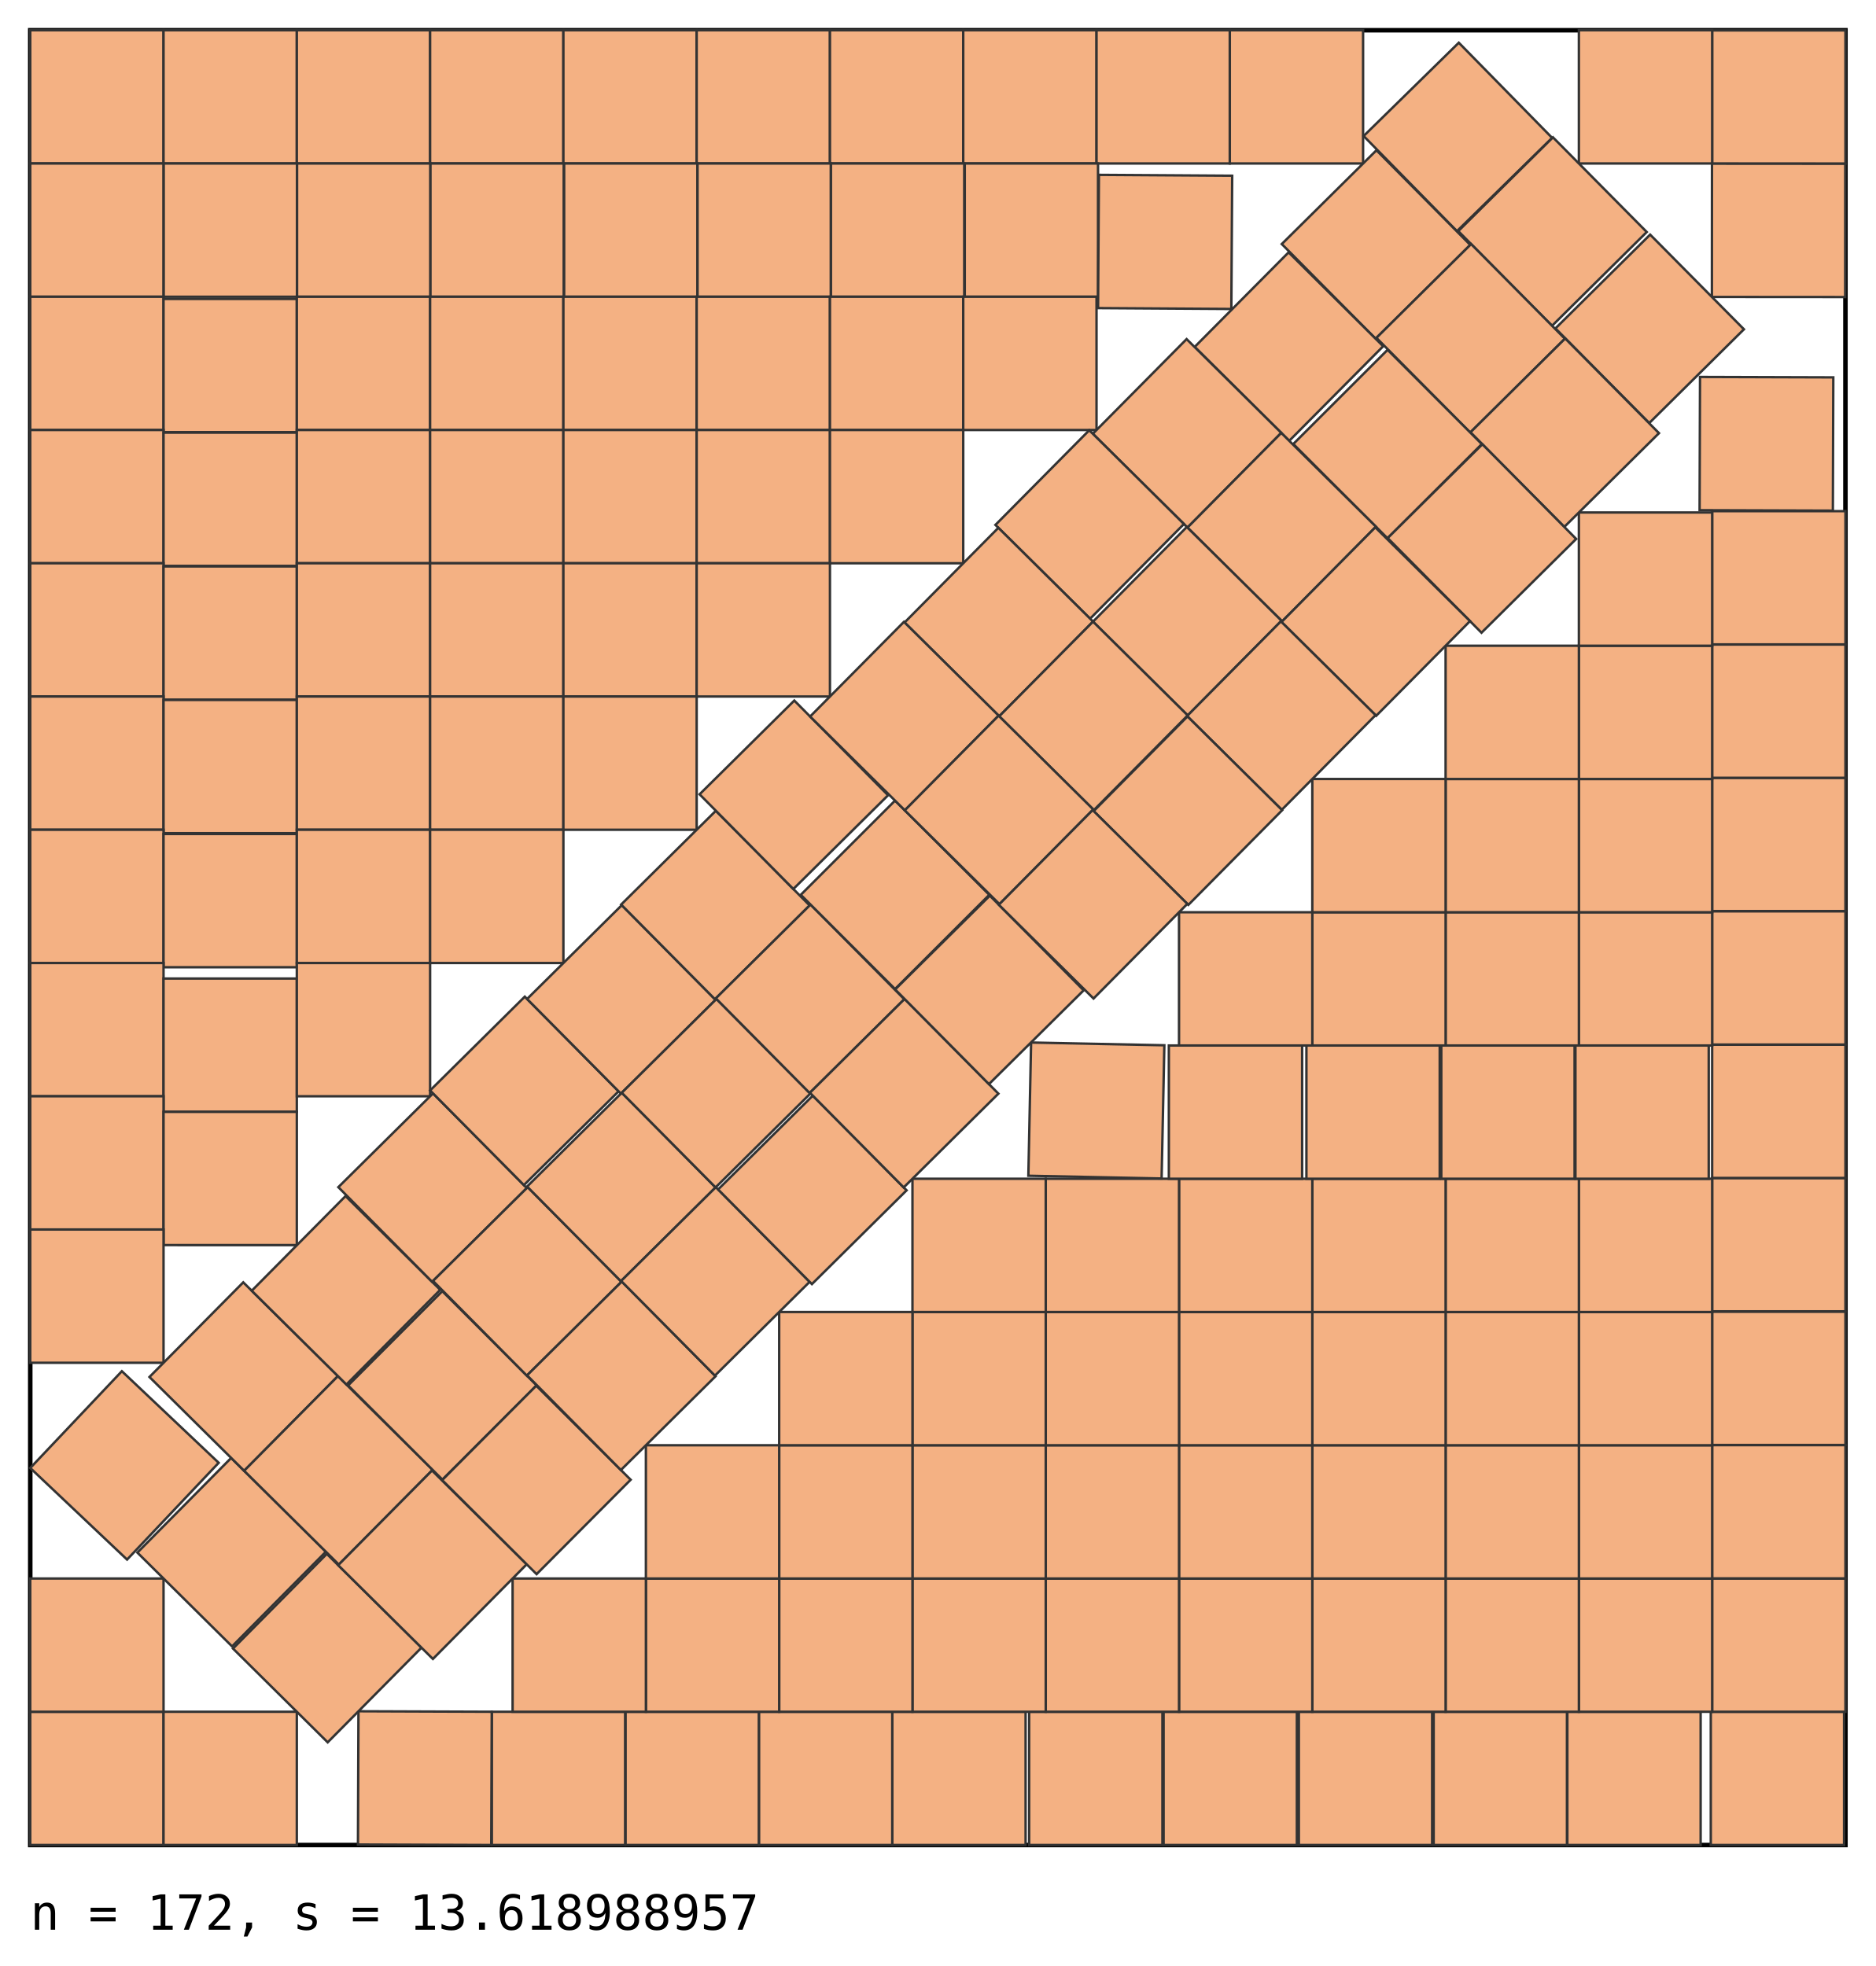
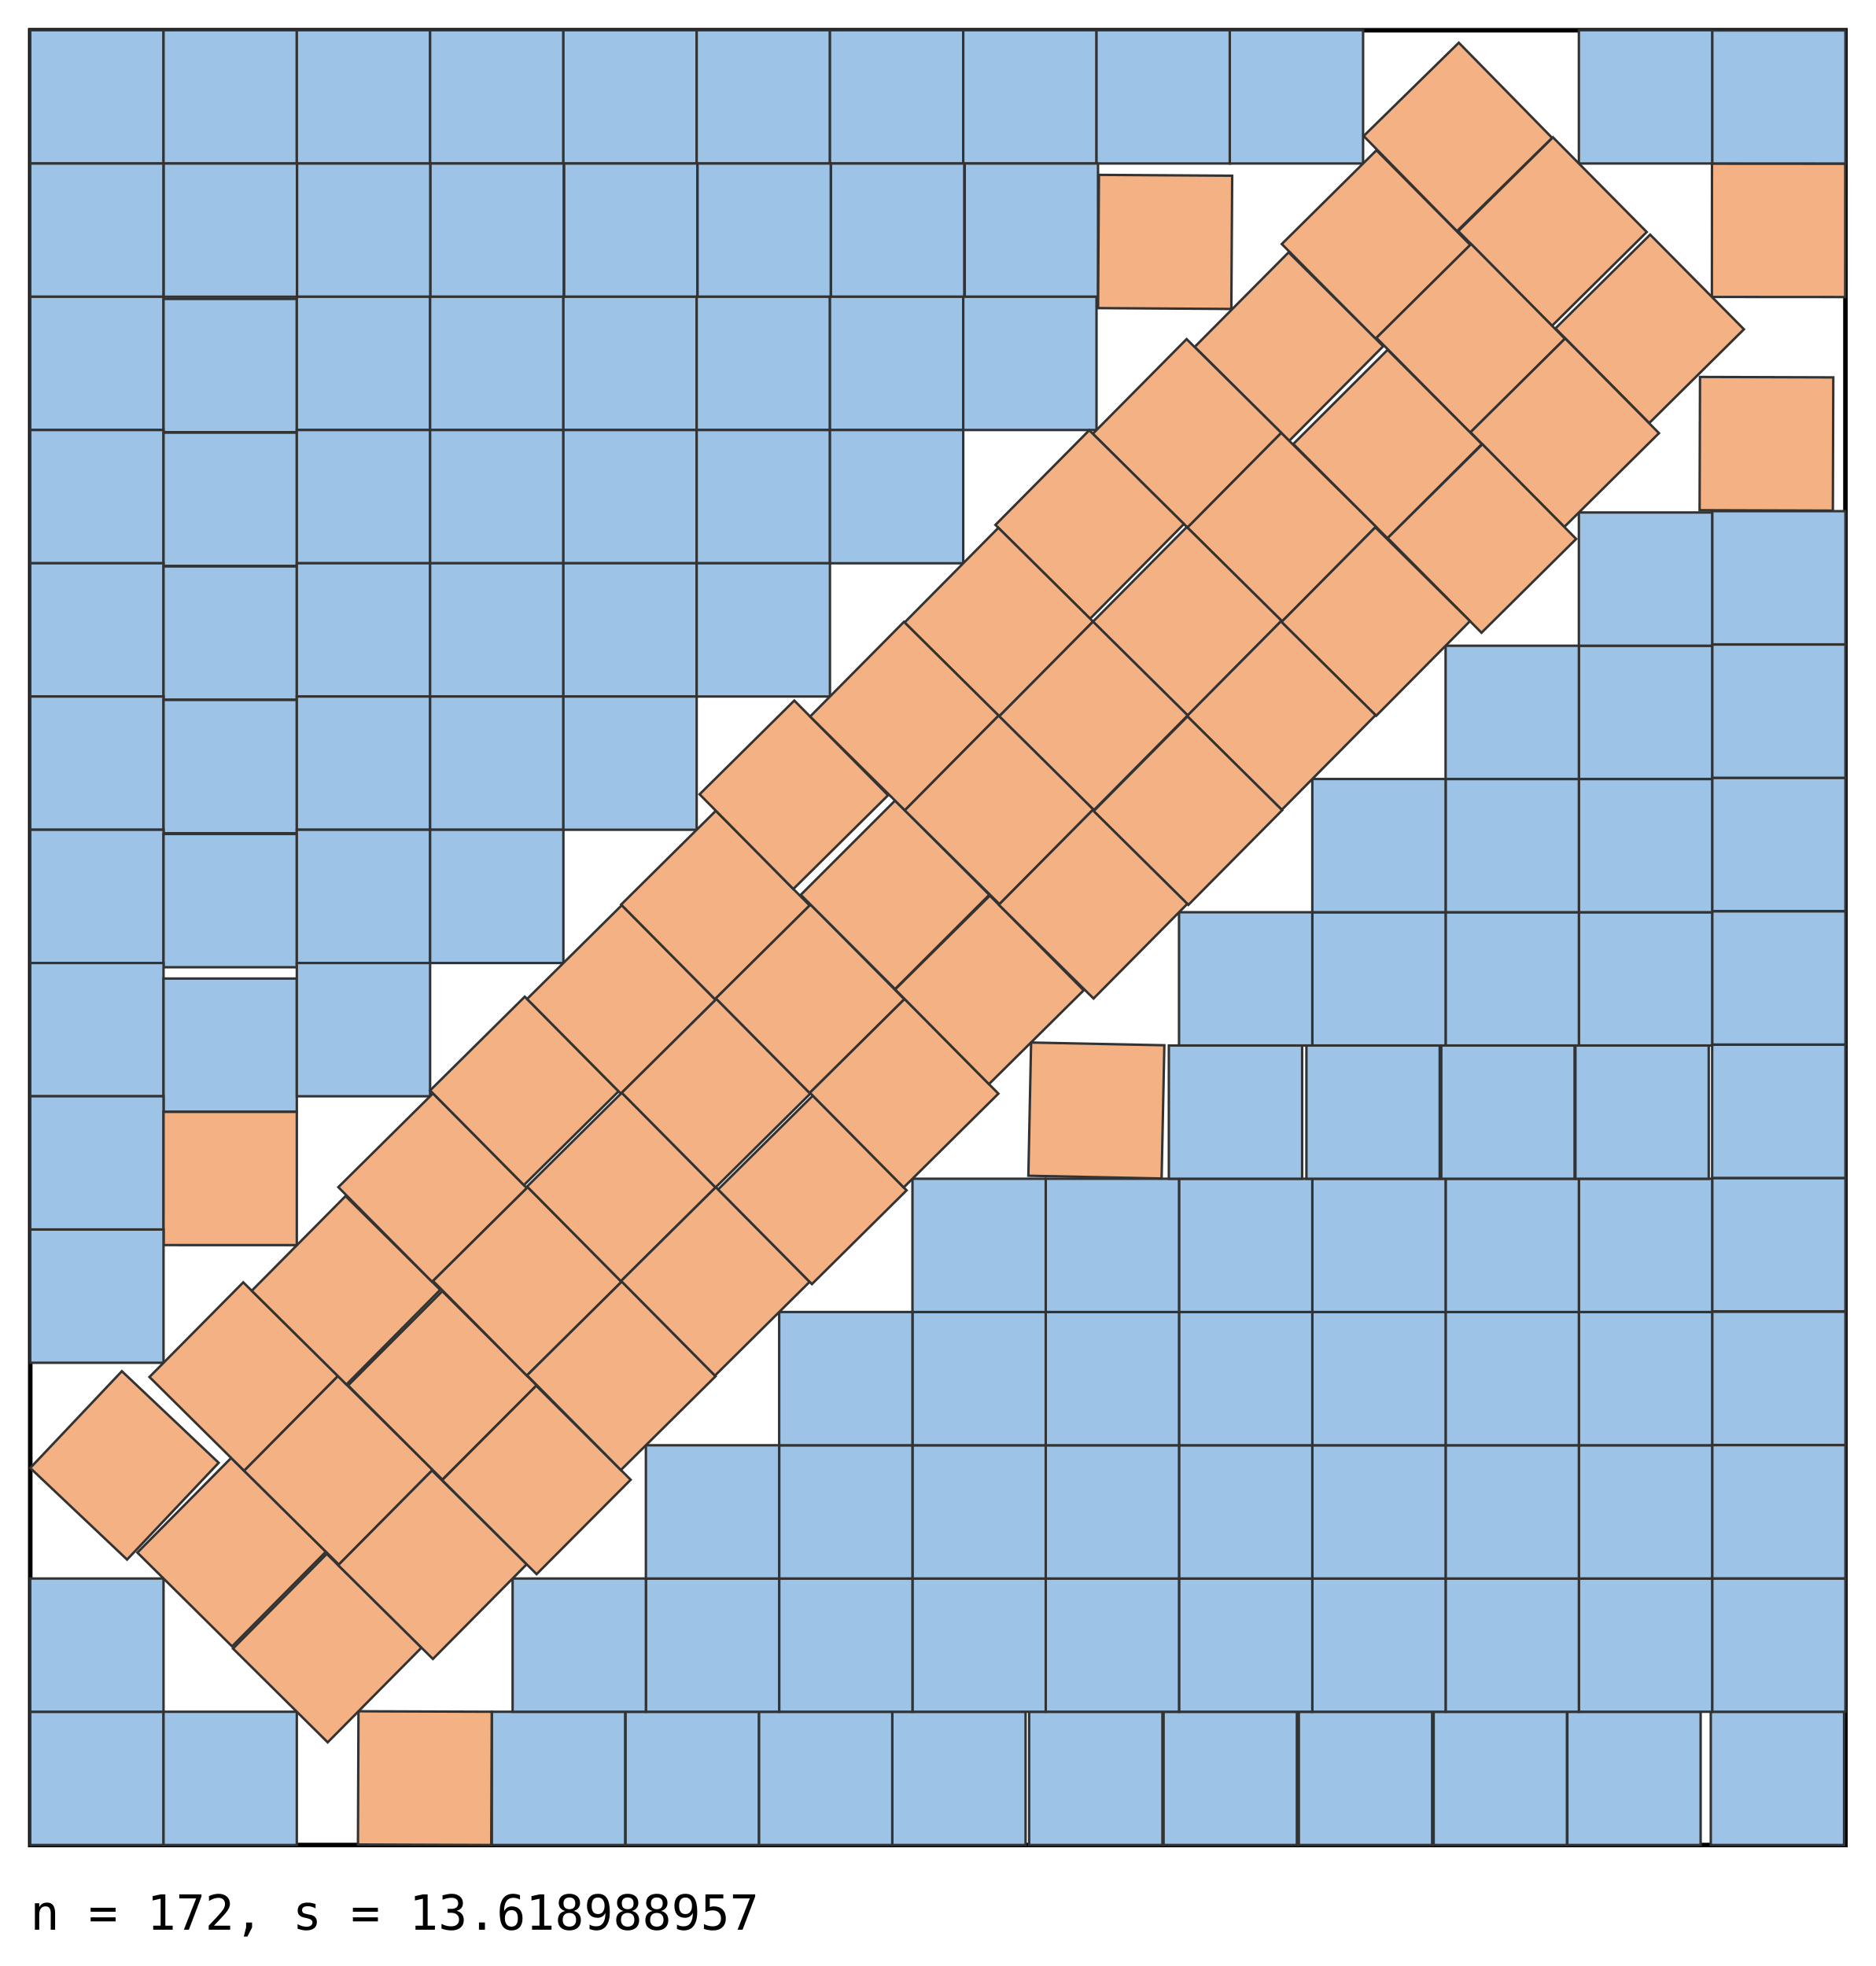
<svg xmlns="http://www.w3.org/2000/svg" width="620" height="650" viewBox="-10 -10 620 650">
  <rect x="0" y="0" width="600" height="600" fill="none" stroke="black" stroke-width="1.5" />
-   <polygon points="-0.000,44.056 44.056,44.056 44.056,0.000 0.000,0.000" fill="#f4b183" stroke="#333" stroke-width="0.8" />
-   <polygon points="44.056,44.056 88.112,44.056 88.112,0.000 44.056,0.000" fill="#f4b183" stroke="#333" stroke-width="0.8" />
-   <polygon points="88.112,44.056 132.168,44.056 132.168,0.000 88.112,0.000" fill="#f4b183" stroke="#333" stroke-width="0.8" />
-   <polygon points="132.168,44.056 176.225,44.056 176.225,0.000 132.168,0.000" fill="#f4b183" stroke="#333" stroke-width="0.8" />
-   <polygon points="176.225,44.056 220.281,44.056 220.281,0.000 176.225,0.000" fill="#f4b183" stroke="#333" stroke-width="0.8" />
-   <polygon points="220.281,44.056 264.337,44.056 264.337,0.000 220.281,0.000" fill="#f4b183" stroke="#333" stroke-width="0.8" />
-   <polygon points="264.337,44.056 308.393,44.056 308.393,0.000 264.337,0.000" fill="#f4b183" stroke="#333" stroke-width="0.8" />
-   <polygon points="308.393,44.056 352.449,44.056 352.449,0.000 308.393,0.000" fill="#f4b183" stroke="#333" stroke-width="0.8" />
-   <polygon points="352.449,44.056 396.505,44.056 396.505,0.000 352.449,0.000" fill="#f4b183" stroke="#333" stroke-width="0.8" />
-   <polygon points="396.505,44.056 440.561,44.056 440.561,0.000 396.505,0.000" fill="#f4b183" stroke="#333" stroke-width="0.8" />
-   <polygon points="0.000,88.112 44.056,88.112 44.056,44.056 0.000,44.056" fill="#f4b183" stroke="#333" stroke-width="0.8" />
-   <polygon points="44.112,88.112 88.168,88.112 88.168,44.056 44.112,44.056" fill="#f4b183" stroke="#333" stroke-width="0.8" />
-   <polygon points="88.194,88.112 132.250,88.112 132.250,44.056 88.194,44.056" fill="#f4b183" stroke="#333" stroke-width="0.8" />
-   <polygon points="132.288,88.112 176.344,88.112 176.344,44.056 132.288,44.056" fill="#f4b183" stroke="#333" stroke-width="0.8" />
-   <polygon points="176.476,88.112 220.533,88.112 220.533,44.056 176.476,44.056" fill="#f4b183" stroke="#333" stroke-width="0.8" />
-   <polygon points="220.570,88.112 264.626,88.112 264.626,44.056 220.570,44.056" fill="#f4b183" stroke="#333" stroke-width="0.8" />
-   <polygon points="264.670,88.112 308.726,88.112 308.726,44.056 264.670,44.056" fill="#f4b183" stroke="#333" stroke-width="0.8" />
-   <polygon points="308.892,88.112 352.948,88.112 352.948,44.056 308.892,44.056" fill="#f4b183" stroke="#333" stroke-width="0.8" />
+   <polygon points="0.000,44.056 44.056,44.056 44.056,0.000 0.000,0.000" fill="#9dc3e6" stroke="#333" stroke-width="0.8" />
+   <polygon points="44.056,44.056 88.112,44.056 88.112,0.000 44.056,0.000" fill="#9dc3e6" stroke="#333" stroke-width="0.8" />
+   <polygon points="88.112,44.056 132.168,44.056 132.168,0.000 88.112,0.000" fill="#9dc3e6" stroke="#333" stroke-width="0.8" />
+   <polygon points="132.168,44.056 176.225,44.056 176.225,0.000 132.168,0.000" fill="#9dc3e6" stroke="#333" stroke-width="0.8" />
+   <polygon points="176.225,44.056 220.281,44.056 220.281,0.000 176.225,0.000" fill="#9dc3e6" stroke="#333" stroke-width="0.8" />
+   <polygon points="220.281,44.056 264.337,44.056 264.337,0.000 220.281,0.000" fill="#9dc3e6" stroke="#333" stroke-width="0.8" />
+   <polygon points="264.337,44.056 308.393,44.056 308.393,0.000 264.337,0.000" fill="#9dc3e6" stroke="#333" stroke-width="0.8" />
+   <polygon points="308.393,44.056 352.449,44.056 352.449,0.000 308.393,0.000" fill="#9dc3e6" stroke="#333" stroke-width="0.8" />
+   <polygon points="352.449,44.056 396.505,44.056 396.505,0.000 352.449,0.000" fill="#9dc3e6" stroke="#333" stroke-width="0.8" />
+   <polygon points="396.505,44.056 440.561,44.056 440.561,0.000 396.505,0.000" fill="#9dc3e6" stroke="#333" stroke-width="0.8" />
+   <polygon points="0.000,88.112 44.056,88.112 44.056,44.056 0.000,44.056" fill="#9dc3e6" stroke="#333" stroke-width="0.8" />
+   <polygon points="44.112,88.112 88.168,88.112 88.168,44.056 44.112,44.056" fill="#9dc3e6" stroke="#333" stroke-width="0.8" />
+   <polygon points="88.194,88.112 132.250,88.112 132.250,44.056 88.194,44.056" fill="#9dc3e6" stroke="#333" stroke-width="0.8" />
+   <polygon points="132.288,88.112 176.344,88.112 176.344,44.056 132.288,44.056" fill="#9dc3e6" stroke="#333" stroke-width="0.8" />
+   <polygon points="176.476,88.112 220.533,88.112 220.533,44.056 176.476,44.056" fill="#9dc3e6" stroke="#333" stroke-width="0.8" />
+   <polygon points="220.570,88.112 264.626,88.112 264.626,44.056 220.570,44.056" fill="#9dc3e6" stroke="#333" stroke-width="0.8" />
+   <polygon points="264.670,88.112 308.726,88.112 308.726,44.056 264.670,44.056" fill="#9dc3e6" stroke="#333" stroke-width="0.8" />
+   <polygon points="308.892,88.112 352.948,88.112 352.948,44.056 308.892,44.056" fill="#9dc3e6" stroke="#333" stroke-width="0.8" />
  <polygon points="352.956,91.867 397.011,92.150 397.294,48.095 353.239,47.812" fill="#f4b183" stroke="#333" stroke-width="0.8" />
-   <polygon points="-0.000,132.168 44.056,132.168 44.056,88.112 0.000,88.112" fill="#f4b183" stroke="#333" stroke-width="0.8" />
-   <polygon points="44.056,132.886 88.112,132.886 88.112,88.829 44.056,88.829" fill="#f4b183" stroke="#333" stroke-width="0.8" />
-   <polygon points="88.112,132.168 132.168,132.168 132.168,88.112 88.112,88.112" fill="#f4b183" stroke="#333" stroke-width="0.8" />
-   <polygon points="132.168,132.168 176.225,132.168 176.225,88.112 132.168,88.112" fill="#f4b183" stroke="#333" stroke-width="0.8" />
-   <polygon points="176.225,132.168 220.281,132.168 220.281,88.112 176.225,88.112" fill="#f4b183" stroke="#333" stroke-width="0.8" />
-   <polygon points="220.281,132.168 264.337,132.168 264.337,88.112 220.281,88.112" fill="#f4b183" stroke="#333" stroke-width="0.8" />
-   <polygon points="264.337,132.168 308.393,132.168 308.393,88.112 264.337,88.112" fill="#f4b183" stroke="#333" stroke-width="0.8" />
-   <polygon points="308.393,132.168 352.449,132.168 352.449,88.112 308.393,88.112" fill="#f4b183" stroke="#333" stroke-width="0.8" />
-   <polygon points="0.000,176.225 44.056,176.225 44.056,132.168 -0.000,132.168" fill="#f4b183" stroke="#333" stroke-width="0.8" />
-   <polygon points="44.056,177.096 88.112,177.096 88.112,133.040 44.056,133.040" fill="#f4b183" stroke="#333" stroke-width="0.8" />
-   <polygon points="88.112,176.225 132.168,176.225 132.168,132.168 88.112,132.168" fill="#f4b183" stroke="#333" stroke-width="0.8" />
-   <polygon points="132.168,176.225 176.225,176.225 176.225,132.168 132.168,132.168" fill="#f4b183" stroke="#333" stroke-width="0.8" />
-   <polygon points="176.225,176.225 220.281,176.225 220.281,132.168 176.225,132.168" fill="#f4b183" stroke="#333" stroke-width="0.8" />
-   <polygon points="220.281,176.225 264.337,176.225 264.337,132.168 220.281,132.168" fill="#f4b183" stroke="#333" stroke-width="0.8" />
-   <polygon points="264.337,176.225 308.393,176.225 308.393,132.168 264.337,132.168" fill="#f4b183" stroke="#333" stroke-width="0.8" />
-   <polygon points="-0.000,220.281 44.056,220.281 44.056,176.225 0.000,176.225" fill="#f4b183" stroke="#333" stroke-width="0.8" />
-   <polygon points="44.056,221.330 88.112,221.330 88.112,177.274 44.056,177.274" fill="#f4b183" stroke="#333" stroke-width="0.8" />
-   <polygon points="88.112,220.281 132.168,220.281 132.168,176.225 88.112,176.225" fill="#f4b183" stroke="#333" stroke-width="0.8" />
-   <polygon points="132.168,220.281 176.225,220.281 176.225,176.225 132.168,176.225" fill="#f4b183" stroke="#333" stroke-width="0.8" />
-   <polygon points="176.225,220.281 220.281,220.281 220.281,176.225 176.225,176.225" fill="#f4b183" stroke="#333" stroke-width="0.8" />
-   <polygon points="220.281,220.281 264.337,220.281 264.337,176.225 220.281,176.225" fill="#f4b183" stroke="#333" stroke-width="0.8" />
-   <polygon points="0.000,264.337 44.056,264.337 44.056,220.281 -0.000,220.281" fill="#f4b183" stroke="#333" stroke-width="0.8" />
-   <polygon points="44.056,265.472 88.112,265.472 88.112,221.416 44.056,221.416" fill="#f4b183" stroke="#333" stroke-width="0.8" />
-   <polygon points="88.112,264.337 132.168,264.337 132.168,220.281 88.112,220.281" fill="#f4b183" stroke="#333" stroke-width="0.8" />
-   <polygon points="132.168,264.337 176.225,264.337 176.225,220.281 132.168,220.281" fill="#f4b183" stroke="#333" stroke-width="0.8" />
-   <polygon points="176.225,264.337 220.281,264.337 220.281,220.281 176.225,220.281" fill="#f4b183" stroke="#333" stroke-width="0.8" />
-   <polygon points="0.000,308.393 44.056,308.393 44.056,264.337 -0.000,264.337" fill="#f4b183" stroke="#333" stroke-width="0.8" />
-   <polygon points="44.056,309.792 88.112,309.792 88.112,265.736 44.056,265.736" fill="#f4b183" stroke="#333" stroke-width="0.8" />
-   <polygon points="88.112,308.393 132.168,308.393 132.168,264.337 88.112,264.337" fill="#f4b183" stroke="#333" stroke-width="0.8" />
-   <polygon points="132.168,308.393 176.225,308.393 176.225,264.337 132.168,264.337" fill="#f4b183" stroke="#333" stroke-width="0.8" />
-   <polygon points="-0.000,352.449 44.056,352.449 44.056,308.393 0.000,308.393" fill="#f4b183" stroke="#333" stroke-width="0.8" />
-   <polygon points="44.056,357.580 88.112,357.580 88.112,313.524 44.056,313.524" fill="#f4b183" stroke="#333" stroke-width="0.8" />
-   <polygon points="88.112,352.449 132.168,352.449 132.168,308.393 88.112,308.393" fill="#f4b183" stroke="#333" stroke-width="0.8" />
-   <polygon points="0.000,396.505 44.056,396.505 44.056,352.449 -0.000,352.449" fill="#f4b183" stroke="#333" stroke-width="0.8" />
+   <polygon points="0.000,132.168 44.056,132.168 44.056,88.112 0.000,88.112" fill="#9dc3e6" stroke="#333" stroke-width="0.8" />
+   <polygon points="44.056,132.886 88.112,132.886 88.112,88.829 44.056,88.829" fill="#9dc3e6" stroke="#333" stroke-width="0.8" />
+   <polygon points="88.112,132.168 132.168,132.168 132.168,88.112 88.112,88.112" fill="#9dc3e6" stroke="#333" stroke-width="0.8" />
+   <polygon points="132.168,132.168 176.225,132.168 176.225,88.112 132.168,88.112" fill="#9dc3e6" stroke="#333" stroke-width="0.8" />
+   <polygon points="176.225,132.168 220.281,132.168 220.281,88.112 176.225,88.112" fill="#9dc3e6" stroke="#333" stroke-width="0.8" />
+   <polygon points="220.281,132.168 264.337,132.168 264.337,88.112 220.281,88.112" fill="#9dc3e6" stroke="#333" stroke-width="0.8" />
+   <polygon points="264.337,132.168 308.393,132.168 308.393,88.112 264.337,88.112" fill="#9dc3e6" stroke="#333" stroke-width="0.8" />
+   <polygon points="308.393,132.168 352.449,132.168 352.449,88.112 308.393,88.112" fill="#9dc3e6" stroke="#333" stroke-width="0.8" />
+   <polygon points="0.000,176.225 44.056,176.225 44.056,132.168 0.000,132.168" fill="#9dc3e6" stroke="#333" stroke-width="0.8" />
+   <polygon points="44.056,177.096 88.112,177.096 88.112,133.040 44.056,133.040" fill="#9dc3e6" stroke="#333" stroke-width="0.8" />
+   <polygon points="88.112,176.225 132.168,176.225 132.168,132.168 88.112,132.168" fill="#9dc3e6" stroke="#333" stroke-width="0.8" />
+   <polygon points="132.168,176.225 176.225,176.225 176.225,132.168 132.168,132.168" fill="#9dc3e6" stroke="#333" stroke-width="0.8" />
+   <polygon points="176.225,176.225 220.281,176.225 220.281,132.168 176.225,132.168" fill="#9dc3e6" stroke="#333" stroke-width="0.8" />
+   <polygon points="220.281,176.225 264.337,176.225 264.337,132.168 220.281,132.168" fill="#9dc3e6" stroke="#333" stroke-width="0.8" />
+   <polygon points="264.337,176.225 308.393,176.225 308.393,132.168 264.337,132.168" fill="#9dc3e6" stroke="#333" stroke-width="0.8" />
+   <polygon points="0.000,220.281 44.056,220.281 44.056,176.225 0.000,176.225" fill="#9dc3e6" stroke="#333" stroke-width="0.8" />
+   <polygon points="44.056,221.330 88.112,221.330 88.112,177.274 44.056,177.274" fill="#9dc3e6" stroke="#333" stroke-width="0.8" />
+   <polygon points="88.112,220.281 132.168,220.281 132.168,176.225 88.112,176.225" fill="#9dc3e6" stroke="#333" stroke-width="0.8" />
+   <polygon points="132.168,220.281 176.225,220.281 176.225,176.225 132.168,176.225" fill="#9dc3e6" stroke="#333" stroke-width="0.8" />
+   <polygon points="176.225,220.281 220.281,220.281 220.281,176.225 176.225,176.225" fill="#9dc3e6" stroke="#333" stroke-width="0.8" />
+   <polygon points="220.281,220.281 264.337,220.281 264.337,176.225 220.281,176.225" fill="#9dc3e6" stroke="#333" stroke-width="0.8" />
+   <polygon points="0.000,264.337 44.056,264.337 44.056,220.281 0.000,220.281" fill="#9dc3e6" stroke="#333" stroke-width="0.8" />
+   <polygon points="44.056,265.472 88.112,265.472 88.112,221.416 44.056,221.416" fill="#9dc3e6" stroke="#333" stroke-width="0.8" />
+   <polygon points="88.112,264.337 132.168,264.337 132.168,220.281 88.112,220.281" fill="#9dc3e6" stroke="#333" stroke-width="0.8" />
+   <polygon points="132.168,264.337 176.225,264.337 176.225,220.281 132.168,220.281" fill="#9dc3e6" stroke="#333" stroke-width="0.8" />
+   <polygon points="176.225,264.337 220.281,264.337 220.281,220.281 176.225,220.281" fill="#9dc3e6" stroke="#333" stroke-width="0.8" />
+   <polygon points="0.000,308.393 44.056,308.393 44.056,264.337 0.000,264.337" fill="#9dc3e6" stroke="#333" stroke-width="0.8" />
+   <polygon points="44.056,309.792 88.112,309.792 88.112,265.736 44.056,265.736" fill="#9dc3e6" stroke="#333" stroke-width="0.8" />
+   <polygon points="88.112,308.393 132.168,308.393 132.168,264.337 88.112,264.337" fill="#9dc3e6" stroke="#333" stroke-width="0.8" />
+   <polygon points="132.168,308.393 176.225,308.393 176.225,264.337 132.168,264.337" fill="#9dc3e6" stroke="#333" stroke-width="0.8" />
+   <polygon points="0.000,352.449 44.056,352.449 44.056,308.393 0.000,308.393" fill="#9dc3e6" stroke="#333" stroke-width="0.8" />
+   <polygon points="44.056,357.580 88.112,357.580 88.112,313.524 44.056,313.524" fill="#9dc3e6" stroke="#333" stroke-width="0.8" />
+   <polygon points="88.112,352.449 132.168,352.449 132.168,308.393 88.112,308.393" fill="#9dc3e6" stroke="#333" stroke-width="0.8" />
+   <polygon points="0.000,396.505 44.056,396.505 44.056,352.449 0.000,352.449" fill="#9dc3e6" stroke="#333" stroke-width="0.8" />
  <polygon points="44.056,401.656 88.112,401.659 88.116,357.603 44.060,357.599" fill="#f4b183" stroke="#333" stroke-width="0.8" />
-   <polygon points="0.000,440.561 44.056,440.561 44.056,396.505 -0.000,396.505" fill="#f4b183" stroke="#333" stroke-width="0.8" />
-   <polygon points="555.944,44.111 600.000,44.111 600.000,0.055 555.944,0.055" fill="#f4b183" stroke="#333" stroke-width="0.8" />
-   <polygon points="511.888,44.056 555.944,44.056 555.944,0.000 511.888,0.000" fill="#f4b183" stroke="#333" stroke-width="0.8" />
+   <polygon points="0.000,440.561 44.056,440.561 44.056,396.505 0.000,396.505" fill="#9dc3e6" stroke="#333" stroke-width="0.8" />
+   <polygon points="555.944,44.111 600.000,44.111 600.000,0.055 555.944,0.055" fill="#9dc3e6" stroke="#333" stroke-width="0.8" />
+   <polygon points="511.888,44.056 555.944,44.056 555.944,0.000 511.888,0.000" fill="#9dc3e6" stroke="#333" stroke-width="0.8" />
  <polygon points="555.857,88.175 599.913,88.206 599.943,44.149 555.887,44.119" fill="#f4b183" stroke="#333" stroke-width="0.8" />
-   <polygon points="-0.000,600.000 44.056,600.000 44.056,555.944 0.000,555.944" fill="#f4b183" stroke="#333" stroke-width="0.8" />
-   <polygon points="44.056,600.000 88.112,600.000 88.112,555.944 44.056,555.944" fill="#f4b183" stroke="#333" stroke-width="0.8" />
-   <polygon points="-0.000,555.944 44.056,555.944 44.056,511.888 0.000,511.888" fill="#f4b183" stroke="#333" stroke-width="0.8" />
-   <polygon points="555.489,600.000 599.546,600.000 599.546,555.944 555.489,555.944" fill="#f4b183" stroke="#333" stroke-width="0.8" />
-   <polygon points="508.078,600.000 552.135,600.000 552.135,555.944 508.078,555.944" fill="#f4b183" stroke="#333" stroke-width="0.8" />
-   <polygon points="463.890,600.000 507.946,600.000 507.946,555.944 463.890,555.944" fill="#f4b183" stroke="#333" stroke-width="0.8" />
-   <polygon points="419.328,600.000 463.384,600.000 463.384,555.944 419.328,555.944" fill="#f4b183" stroke="#333" stroke-width="0.8" />
-   <polygon points="374.615,600.000 418.671,600.000 418.671,555.944 374.615,555.944" fill="#f4b183" stroke="#333" stroke-width="0.8" />
-   <polygon points="330.175,600.000 374.231,600.000 374.231,555.944 330.175,555.944" fill="#f4b183" stroke="#333" stroke-width="0.8" />
-   <polygon points="284.947,600.000 329.004,600.000 329.004,555.944 284.947,555.944" fill="#f4b183" stroke="#333" stroke-width="0.8" />
-   <polygon points="240.875,600.000 284.931,600.000 284.931,555.944 240.875,555.944" fill="#f4b183" stroke="#333" stroke-width="0.8" />
-   <polygon points="196.769,600.000 240.825,600.000 240.825,555.944 196.769,555.944" fill="#f4b183" stroke="#333" stroke-width="0.8" />
-   <polygon points="152.576,600.000 196.632,600.000 196.632,555.944 152.576,555.944" fill="#f4b183" stroke="#333" stroke-width="0.8" />
+   <polygon points="0.000,600.000 44.056,600.000 44.056,555.944 0.000,555.944" fill="#9dc3e6" stroke="#333" stroke-width="0.8" />
+   <polygon points="44.056,600.000 88.112,600.000 88.112,555.944 44.056,555.944" fill="#9dc3e6" stroke="#333" stroke-width="0.8" />
+   <polygon points="0.000,555.944 44.056,555.944 44.056,511.888 0.000,511.888" fill="#9dc3e6" stroke="#333" stroke-width="0.8" />
+   <polygon points="555.489,600.000 599.546,600.000 599.546,555.944 555.489,555.944" fill="#9dc3e6" stroke="#333" stroke-width="0.8" />
+   <polygon points="508.078,600.000 552.135,600.000 552.135,555.944 508.078,555.944" fill="#9dc3e6" stroke="#333" stroke-width="0.8" />
+   <polygon points="463.890,600.000 507.946,600.000 507.946,555.944 463.890,555.944" fill="#9dc3e6" stroke="#333" stroke-width="0.8" />
+   <polygon points="419.328,600.000 463.384,600.000 463.384,555.944 419.328,555.944" fill="#9dc3e6" stroke="#333" stroke-width="0.8" />
+   <polygon points="374.615,600.000 418.671,600.000 418.671,555.944 374.615,555.944" fill="#9dc3e6" stroke="#333" stroke-width="0.8" />
+   <polygon points="330.175,600.000 374.231,600.000 374.231,555.944 330.175,555.944" fill="#9dc3e6" stroke="#333" stroke-width="0.8" />
+   <polygon points="284.947,600.000 329.004,600.000 329.004,555.944 284.947,555.944" fill="#9dc3e6" stroke="#333" stroke-width="0.8" />
+   <polygon points="240.875,600.000 284.931,600.000 284.931,555.944 240.875,555.944" fill="#9dc3e6" stroke="#333" stroke-width="0.8" />
+   <polygon points="196.769,600.000 240.825,600.000 240.825,555.944 196.769,555.944" fill="#9dc3e6" stroke="#333" stroke-width="0.8" />
+   <polygon points="152.576,600.000 196.632,600.000 196.632,555.944 152.576,555.944" fill="#9dc3e6" stroke="#333" stroke-width="0.8" />
  <polygon points="108.324,599.835 152.380,600.000 152.545,555.944 108.489,555.779" fill="#f4b183" stroke="#333" stroke-width="0.8" />
-   <polygon points="555.944,555.944 600.000,555.944 600.000,511.888 555.944,511.888" fill="#f4b183" stroke="#333" stroke-width="0.8" />
-   <polygon points="511.888,555.944 555.944,555.944 555.944,511.888 511.888,511.888" fill="#f4b183" stroke="#333" stroke-width="0.8" />
-   <polygon points="467.832,555.944 511.888,555.944 511.888,511.888 467.832,511.888" fill="#f4b183" stroke="#333" stroke-width="0.8" />
-   <polygon points="423.775,555.944 467.832,555.944 467.832,511.888 423.775,511.888" fill="#f4b183" stroke="#333" stroke-width="0.8" />
-   <polygon points="379.719,555.944 423.775,555.944 423.775,511.888 379.719,511.888" fill="#f4b183" stroke="#333" stroke-width="0.8" />
-   <polygon points="335.663,555.944 379.719,555.944 379.719,511.888 335.663,511.888" fill="#f4b183" stroke="#333" stroke-width="0.8" />
-   <polygon points="291.607,555.944 335.663,555.944 335.663,511.888 291.607,511.888" fill="#f4b183" stroke="#333" stroke-width="0.8" />
-   <polygon points="247.551,555.944 291.607,555.944 291.607,511.888 247.551,511.888" fill="#f4b183" stroke="#333" stroke-width="0.8" />
-   <polygon points="203.495,555.944 247.551,555.944 247.551,511.888 203.495,511.888" fill="#f4b183" stroke="#333" stroke-width="0.8" />
-   <polygon points="159.439,555.944 203.495,555.944 203.495,511.888 159.439,511.888" fill="#f4b183" stroke="#333" stroke-width="0.8" />
-   <polygon points="555.944,511.849 600.000,511.849 600.000,467.793 555.944,467.793" fill="#f4b183" stroke="#333" stroke-width="0.8" />
-   <polygon points="511.888,511.888 555.944,511.888 555.944,467.832 511.888,467.832" fill="#f4b183" stroke="#333" stroke-width="0.8" />
-   <polygon points="467.832,511.888 511.888,511.888 511.888,467.832 467.832,467.832" fill="#f4b183" stroke="#333" stroke-width="0.8" />
-   <polygon points="423.775,511.888 467.832,511.888 467.832,467.832 423.775,467.832" fill="#f4b183" stroke="#333" stroke-width="0.8" />
-   <polygon points="379.719,511.888 423.775,511.888 423.775,467.832 379.719,467.832" fill="#f4b183" stroke="#333" stroke-width="0.8" />
-   <polygon points="335.663,511.888 379.719,511.888 379.719,467.832 335.663,467.832" fill="#f4b183" stroke="#333" stroke-width="0.8" />
-   <polygon points="291.607,511.888 335.663,511.888 335.663,467.832 291.607,467.832" fill="#f4b183" stroke="#333" stroke-width="0.8" />
-   <polygon points="247.551,511.888 291.607,511.888 291.607,467.832 247.551,467.832" fill="#f4b183" stroke="#333" stroke-width="0.8" />
-   <polygon points="203.495,511.888 247.551,511.888 247.551,467.832 203.495,467.832" fill="#f4b183" stroke="#333" stroke-width="0.8" />
-   <polygon points="555.944,467.740 600.000,467.740 600.000,423.684 555.944,423.684" fill="#f4b183" stroke="#333" stroke-width="0.8" />
-   <polygon points="511.888,467.832 555.944,467.832 555.944,423.775 511.888,423.775" fill="#f4b183" stroke="#333" stroke-width="0.8" />
-   <polygon points="467.832,467.832 511.888,467.832 511.888,423.775 467.832,423.775" fill="#f4b183" stroke="#333" stroke-width="0.8" />
-   <polygon points="423.775,467.832 467.832,467.832 467.832,423.775 423.775,423.775" fill="#f4b183" stroke="#333" stroke-width="0.8" />
-   <polygon points="379.719,467.832 423.775,467.832 423.775,423.775 379.719,423.775" fill="#f4b183" stroke="#333" stroke-width="0.8" />
-   <polygon points="335.663,467.832 379.719,467.832 379.719,423.775 335.663,423.775" fill="#f4b183" stroke="#333" stroke-width="0.8" />
-   <polygon points="291.607,467.832 335.663,467.832 335.663,423.775 291.607,423.775" fill="#f4b183" stroke="#333" stroke-width="0.8" />
-   <polygon points="247.551,467.832 291.607,467.832 291.607,423.775 247.551,423.775" fill="#f4b183" stroke="#333" stroke-width="0.8" />
-   <polygon points="555.944,423.558 600.000,423.558 600.000,379.502 555.944,379.502" fill="#f4b183" stroke="#333" stroke-width="0.8" />
-   <polygon points="511.888,423.775 555.944,423.775 555.944,379.719 511.888,379.719" fill="#f4b183" stroke="#333" stroke-width="0.8" />
-   <polygon points="467.832,423.775 511.888,423.775 511.888,379.719 467.832,379.719" fill="#f4b183" stroke="#333" stroke-width="0.8" />
-   <polygon points="423.775,423.775 467.832,423.775 467.832,379.719 423.775,379.719" fill="#f4b183" stroke="#333" stroke-width="0.8" />
-   <polygon points="379.719,423.775 423.775,423.775 423.775,379.719 379.719,379.719" fill="#f4b183" stroke="#333" stroke-width="0.8" />
-   <polygon points="335.663,423.775 379.719,423.775 379.719,379.719 335.663,379.719" fill="#f4b183" stroke="#333" stroke-width="0.8" />
-   <polygon points="291.607,423.775 335.663,423.775 335.663,379.719 291.607,379.719" fill="#f4b183" stroke="#333" stroke-width="0.8" />
-   <polygon points="555.944,379.456 600.000,379.456 600.000,335.399 555.944,335.399" fill="#f4b183" stroke="#333" stroke-width="0.8" />
-   <polygon points="510.752,379.719 554.809,379.719 554.809,335.663 510.752,335.663" fill="#f4b183" stroke="#333" stroke-width="0.8" />
-   <polygon points="466.412,379.719 510.468,379.719 510.468,335.663 466.412,335.663" fill="#f4b183" stroke="#333" stroke-width="0.8" />
-   <polygon points="421.830,379.719 465.886,379.719 465.886,335.663 421.830,335.663" fill="#f4b183" stroke="#333" stroke-width="0.8" />
-   <polygon points="376.357,379.719 420.413,379.719 420.413,335.663 376.357,335.663" fill="#f4b183" stroke="#333" stroke-width="0.8" />
+   <polygon points="555.944,555.944 600.000,555.944 600.000,511.888 555.944,511.888" fill="#9dc3e6" stroke="#333" stroke-width="0.8" />
+   <polygon points="511.888,555.944 555.944,555.944 555.944,511.888 511.888,511.888" fill="#9dc3e6" stroke="#333" stroke-width="0.8" />
+   <polygon points="467.832,555.944 511.888,555.944 511.888,511.888 467.832,511.888" fill="#9dc3e6" stroke="#333" stroke-width="0.8" />
+   <polygon points="423.775,555.944 467.832,555.944 467.832,511.888 423.775,511.888" fill="#9dc3e6" stroke="#333" stroke-width="0.8" />
+   <polygon points="379.719,555.944 423.775,555.944 423.775,511.888 379.719,511.888" fill="#9dc3e6" stroke="#333" stroke-width="0.8" />
+   <polygon points="335.663,555.944 379.719,555.944 379.719,511.888 335.663,511.888" fill="#9dc3e6" stroke="#333" stroke-width="0.8" />
+   <polygon points="291.607,555.944 335.663,555.944 335.663,511.888 291.607,511.888" fill="#9dc3e6" stroke="#333" stroke-width="0.8" />
+   <polygon points="247.551,555.944 291.607,555.944 291.607,511.888 247.551,511.888" fill="#9dc3e6" stroke="#333" stroke-width="0.8" />
+   <polygon points="203.495,555.944 247.551,555.944 247.551,511.888 203.495,511.888" fill="#9dc3e6" stroke="#333" stroke-width="0.8" />
+   <polygon points="159.439,555.944 203.495,555.944 203.495,511.888 159.439,511.888" fill="#9dc3e6" stroke="#333" stroke-width="0.8" />
+   <polygon points="555.944,511.849 600.000,511.849 600.000,467.793 555.944,467.793" fill="#9dc3e6" stroke="#333" stroke-width="0.8" />
+   <polygon points="511.888,511.888 555.944,511.888 555.944,467.832 511.888,467.832" fill="#9dc3e6" stroke="#333" stroke-width="0.8" />
+   <polygon points="467.832,511.888 511.888,511.888 511.888,467.832 467.832,467.832" fill="#9dc3e6" stroke="#333" stroke-width="0.8" />
+   <polygon points="423.775,511.888 467.832,511.888 467.832,467.832 423.775,467.832" fill="#9dc3e6" stroke="#333" stroke-width="0.8" />
+   <polygon points="379.719,511.888 423.775,511.888 423.775,467.832 379.719,467.832" fill="#9dc3e6" stroke="#333" stroke-width="0.8" />
+   <polygon points="335.663,511.888 379.719,511.888 379.719,467.832 335.663,467.832" fill="#9dc3e6" stroke="#333" stroke-width="0.8" />
+   <polygon points="291.607,511.888 335.663,511.888 335.663,467.832 291.607,467.832" fill="#9dc3e6" stroke="#333" stroke-width="0.8" />
+   <polygon points="247.551,511.888 291.607,511.888 291.607,467.832 247.551,467.832" fill="#9dc3e6" stroke="#333" stroke-width="0.8" />
+   <polygon points="203.495,511.888 247.551,511.888 247.551,467.832 203.495,467.832" fill="#9dc3e6" stroke="#333" stroke-width="0.8" />
+   <polygon points="555.944,467.740 600.000,467.740 600.000,423.684 555.944,423.684" fill="#9dc3e6" stroke="#333" stroke-width="0.8" />
+   <polygon points="511.888,467.832 555.944,467.832 555.944,423.775 511.888,423.775" fill="#9dc3e6" stroke="#333" stroke-width="0.8" />
+   <polygon points="467.832,467.832 511.888,467.832 511.888,423.775 467.832,423.775" fill="#9dc3e6" stroke="#333" stroke-width="0.8" />
+   <polygon points="423.775,467.832 467.832,467.832 467.832,423.775 423.775,423.775" fill="#9dc3e6" stroke="#333" stroke-width="0.8" />
+   <polygon points="379.719,467.832 423.775,467.832 423.775,423.775 379.719,423.775" fill="#9dc3e6" stroke="#333" stroke-width="0.8" />
+   <polygon points="335.663,467.832 379.719,467.832 379.719,423.775 335.663,423.775" fill="#9dc3e6" stroke="#333" stroke-width="0.8" />
+   <polygon points="291.607,467.832 335.663,467.832 335.663,423.775 291.607,423.775" fill="#9dc3e6" stroke="#333" stroke-width="0.8" />
+   <polygon points="247.551,467.832 291.607,467.832 291.607,423.775 247.551,423.775" fill="#9dc3e6" stroke="#333" stroke-width="0.8" />
+   <polygon points="555.944,423.558 600.000,423.558 600.000,379.502 555.944,379.502" fill="#9dc3e6" stroke="#333" stroke-width="0.8" />
+   <polygon points="511.888,423.775 555.944,423.775 555.944,379.719 511.888,379.719" fill="#9dc3e6" stroke="#333" stroke-width="0.8" />
+   <polygon points="467.832,423.775 511.888,423.775 511.888,379.719 467.832,379.719" fill="#9dc3e6" stroke="#333" stroke-width="0.8" />
+   <polygon points="423.775,423.775 467.832,423.775 467.832,379.719 423.775,379.719" fill="#9dc3e6" stroke="#333" stroke-width="0.8" />
+   <polygon points="379.719,423.775 423.775,423.775 423.775,379.719 379.719,379.719" fill="#9dc3e6" stroke="#333" stroke-width="0.8" />
+   <polygon points="335.663,423.775 379.719,423.775 379.719,379.719 335.663,379.719" fill="#9dc3e6" stroke="#333" stroke-width="0.8" />
+   <polygon points="291.607,423.775 335.663,423.775 335.663,379.719 291.607,379.719" fill="#9dc3e6" stroke="#333" stroke-width="0.8" />
+   <polygon points="555.944,379.456 600.000,379.456 600.000,335.399 555.944,335.399" fill="#9dc3e6" stroke="#333" stroke-width="0.8" />
+   <polygon points="510.752,379.719 554.809,379.719 554.809,335.663 510.752,335.663" fill="#9dc3e6" stroke="#333" stroke-width="0.8" />
+   <polygon points="466.412,379.719 510.468,379.719 510.468,335.663 466.412,335.663" fill="#9dc3e6" stroke="#333" stroke-width="0.8" />
+   <polygon points="421.830,379.719 465.886,379.719 465.886,335.663 421.830,335.663" fill="#9dc3e6" stroke="#333" stroke-width="0.8" />
+   <polygon points="376.357,379.719 420.413,379.719 420.413,335.663 376.357,335.663" fill="#9dc3e6" stroke="#333" stroke-width="0.8" />
  <polygon points="329.917,378.729 373.964,379.635 374.869,335.588 330.822,334.682" fill="#f4b183" stroke="#333" stroke-width="0.8" />
-   <polygon points="555.944,335.353 600.000,335.353 600.000,291.297 555.944,291.297" fill="#f4b183" stroke="#333" stroke-width="0.8" />
-   <polygon points="511.888,335.663 555.944,335.663 555.944,291.607 511.888,291.607" fill="#f4b183" stroke="#333" stroke-width="0.8" />
-   <polygon points="467.832,335.663 511.888,335.663 511.888,291.607 467.832,291.607" fill="#f4b183" stroke="#333" stroke-width="0.8" />
-   <polygon points="423.775,335.663 467.832,335.663 467.832,291.607 423.775,291.607" fill="#f4b183" stroke="#333" stroke-width="0.8" />
-   <polygon points="379.719,335.663 423.775,335.663 423.775,291.607 379.719,291.607" fill="#f4b183" stroke="#333" stroke-width="0.8" />
-   <polygon points="555.944,291.222 600.000,291.222 600.000,247.166 555.944,247.166" fill="#f4b183" stroke="#333" stroke-width="0.8" />
-   <polygon points="511.888,291.607 555.944,291.607 555.944,247.551 511.888,247.551" fill="#f4b183" stroke="#333" stroke-width="0.8" />
-   <polygon points="467.832,291.607 511.888,291.607 511.888,247.551 467.832,247.551" fill="#f4b183" stroke="#333" stroke-width="0.8" />
-   <polygon points="423.775,291.607 467.832,291.607 467.832,247.551 423.775,247.551" fill="#f4b183" stroke="#333" stroke-width="0.8" />
-   <polygon points="555.944,247.155 600.000,247.155 600.000,203.099 555.944,203.099" fill="#f4b183" stroke="#333" stroke-width="0.8" />
-   <polygon points="511.888,247.551 555.944,247.551 555.944,203.495 511.888,203.495" fill="#f4b183" stroke="#333" stroke-width="0.8" />
-   <polygon points="467.832,247.551 511.888,247.551 511.888,203.495 467.832,203.495" fill="#f4b183" stroke="#333" stroke-width="0.8" />
-   <polygon points="555.944,203.055 600.000,203.055 600.000,158.999 555.944,158.999" fill="#f4b183" stroke="#333" stroke-width="0.8" />
-   <polygon points="511.888,203.495 555.944,203.495 555.944,159.439 511.888,159.439" fill="#f4b183" stroke="#333" stroke-width="0.8" />
+   <polygon points="555.944,335.353 600.000,335.353 600.000,291.297 555.944,291.297" fill="#9dc3e6" stroke="#333" stroke-width="0.8" />
+   <polygon points="511.888,335.663 555.944,335.663 555.944,291.607 511.888,291.607" fill="#9dc3e6" stroke="#333" stroke-width="0.8" />
+   <polygon points="467.832,335.663 511.888,335.663 511.888,291.607 467.832,291.607" fill="#9dc3e6" stroke="#333" stroke-width="0.8" />
+   <polygon points="423.775,335.663 467.832,335.663 467.832,291.607 423.775,291.607" fill="#9dc3e6" stroke="#333" stroke-width="0.8" />
+   <polygon points="379.719,335.663 423.775,335.663 423.775,291.607 379.719,291.607" fill="#9dc3e6" stroke="#333" stroke-width="0.8" />
+   <polygon points="555.944,291.222 600.000,291.222 600.000,247.166 555.944,247.166" fill="#9dc3e6" stroke="#333" stroke-width="0.8" />
+   <polygon points="511.888,291.607 555.944,291.607 555.944,247.551 511.888,247.551" fill="#9dc3e6" stroke="#333" stroke-width="0.8" />
+   <polygon points="467.832,291.607 511.888,291.607 511.888,247.551 467.832,247.551" fill="#9dc3e6" stroke="#333" stroke-width="0.8" />
+   <polygon points="423.775,291.607 467.832,291.607 467.832,247.551 423.775,247.551" fill="#9dc3e6" stroke="#333" stroke-width="0.8" />
+   <polygon points="555.944,247.155 600.000,247.155 600.000,203.099 555.944,203.099" fill="#9dc3e6" stroke="#333" stroke-width="0.8" />
+   <polygon points="511.888,247.551 555.944,247.551 555.944,203.495 511.888,203.495" fill="#9dc3e6" stroke="#333" stroke-width="0.8" />
+   <polygon points="467.832,247.551 511.888,247.551 511.888,203.495 467.832,203.495" fill="#9dc3e6" stroke="#333" stroke-width="0.8" />
+   <polygon points="555.944,203.055 600.000,203.055 600.000,158.999 555.944,158.999" fill="#9dc3e6" stroke="#333" stroke-width="0.8" />
+   <polygon points="511.888,203.495 555.944,203.495 555.944,159.439 511.888,159.439" fill="#9dc3e6" stroke="#333" stroke-width="0.8" />
  <polygon points="551.790,158.684 595.846,158.823 595.986,114.767 551.930,114.628" fill="#f4b183" stroke="#333" stroke-width="0.8" />
  <polygon points="0.000,475.350 32.001,505.629 62.281,473.628 30.280,443.348" fill="#f4b183" stroke="#333" stroke-width="0.8" />
  <polygon points="35.410,503.322 66.708,534.328 97.714,503.029 66.415,472.023" fill="#f4b183" stroke="#333" stroke-width="0.8" />
  <polygon points="67.015,535.045 98.314,566.050 129.319,534.751 98.021,503.746" fill="#f4b183" stroke="#333" stroke-width="0.8" />
  <polygon points="39.400,445.262 70.699,476.267 101.704,444.968 70.405,413.963" fill="#f4b183" stroke="#333" stroke-width="0.8" />
  <polygon points="70.699,476.267 101.997,507.272 133.003,475.974 101.704,444.968" fill="#f4b183" stroke="#333" stroke-width="0.8" />
  <polygon points="101.791,507.481 133.090,538.486 164.095,507.187 132.796,476.182" fill="#f4b183" stroke="#333" stroke-width="0.8" />
-   <polygon points="104.511,447.749 135.517,416.451 104.218,385.445 73.213,416.744" fill="#f4b183" stroke="#333" stroke-width="0.8" />
+   <polygon points="73.213,416.744 104.511,447.749 135.517,416.451 104.218,385.445" fill="#f4b183" stroke="#333" stroke-width="0.8" />
  <polygon points="105.061,448.061 136.230,479.197 167.366,448.029 136.197,416.892" fill="#f4b183" stroke="#333" stroke-width="0.8" />
-   <polygon points="167.369,510.449 198.462,479.237 167.250,448.144 136.157,479.355" fill="#f4b183" stroke="#333" stroke-width="0.8" />
+   <polygon points="136.157,479.355 167.369,510.449 198.462,479.237 167.251,448.144" fill="#f4b183" stroke="#333" stroke-width="0.8" />
  <polygon points="132.839,413.798 164.138,382.793 133.133,351.494 101.834,382.499" fill="#f4b183" stroke="#333" stroke-width="0.8" />
  <polygon points="164.139,444.805 195.438,413.800 164.432,382.501 133.134,413.506" fill="#f4b183" stroke="#333" stroke-width="0.8" />
  <polygon points="195.231,476.018 226.529,445.013 195.524,413.714 164.225,444.719" fill="#f4b183" stroke="#333" stroke-width="0.8" />
  <polygon points="163.174,381.820 194.472,350.814 163.467,319.515 132.168,350.521" fill="#f4b183" stroke="#333" stroke-width="0.8" />
  <polygon points="195.231,413.591 226.530,382.586 195.525,351.287 164.226,382.292" fill="#f4b183" stroke="#333" stroke-width="0.8" />
  <polygon points="226.323,444.804 257.622,413.799 226.616,382.500 195.318,413.506" fill="#f4b183" stroke="#333" stroke-width="0.8" />
  <polygon points="195.230,351.579 226.529,320.574 195.524,289.275 164.225,320.280" fill="#f4b183" stroke="#333" stroke-width="0.8" />
  <polygon points="226.530,382.586 257.829,351.581 226.823,320.282 195.525,351.287" fill="#f4b183" stroke="#333" stroke-width="0.8" />
  <polygon points="258.370,414.554 289.669,383.549 258.663,352.250 227.365,383.256" fill="#f4b183" stroke="#333" stroke-width="0.8" />
  <polygon points="226.322,320.365 257.621,289.360 226.616,258.061 195.317,289.066" fill="#f4b183" stroke="#333" stroke-width="0.8" />
  <polygon points="257.622,351.372 288.921,320.367 257.916,289.068 226.617,320.073" fill="#f4b183" stroke="#333" stroke-width="0.8" />
  <polygon points="288.714,382.585 320.013,351.580 289.007,320.281 257.709,351.287" fill="#f4b183" stroke="#333" stroke-width="0.8" />
-   <polygon points="221.241,252.613 252.235,283.922 283.545,252.928 252.550,221.618" fill="#f4b183" stroke="#333" stroke-width="0.8" />
-   <polygon points="254.694,285.847 285.847,316.999 316.999,285.847 285.847,254.694" fill="#f4b183" stroke="#333" stroke-width="0.8" />
-   <polygon points="285.887,317.131 316.892,348.430 348.191,317.425 317.186,286.126" fill="#f4b183" stroke="#333" stroke-width="0.8" />
+   <polygon points="252.235,283.922 283.545,252.928 252.550,221.618 221.241,252.613" fill="#f4b183" stroke="#333" stroke-width="0.8" />
+   <polygon points="285.847,316.999 316.999,285.847 285.847,254.694 254.694,285.847" fill="#f4b183" stroke="#333" stroke-width="0.8" />
+   <polygon points="316.892,348.430 348.191,317.425 317.186,286.126 285.887,317.131" fill="#f4b183" stroke="#333" stroke-width="0.8" />
  <polygon points="471.588,66.424 503.043,35.577 472.197,4.122 440.742,34.968" fill="#f4b183" stroke="#333" stroke-width="0.8" />
  <polygon points="503.024,97.709 534.323,66.704 503.318,35.405 472.019,66.410" fill="#f4b183" stroke="#333" stroke-width="0.8" />
  <polygon points="535.147,129.873 566.447,98.868 535.442,67.569 504.143,98.573" fill="#f4b183" stroke="#333" stroke-width="0.8" />
  <polygon points="444.689,101.981 475.988,70.975 444.982,39.677 413.684,70.682" fill="#f4b183" stroke="#333" stroke-width="0.8" />
  <polygon points="475.974,133.003 507.272,101.997 476.267,70.699 444.968,101.704" fill="#f4b183" stroke="#333" stroke-width="0.8" />
  <polygon points="507.066,164.215 538.365,133.210 507.359,101.911 476.061,132.917" fill="#f4b183" stroke="#333" stroke-width="0.8" />
  <polygon points="384.896,104.692 416.157,135.736 447.200,104.475 415.939,73.431" fill="#f4b183" stroke="#333" stroke-width="0.8" />
-   <polygon points="417.489,136.794 448.625,167.963 479.794,136.827 448.657,105.658" fill="#f4b183" stroke="#333" stroke-width="0.8" />
-   <polygon points="448.691,167.897 479.702,199.191 510.995,168.180 479.985,136.887" fill="#f4b183" stroke="#333" stroke-width="0.8" />
+   <polygon points="448.625,167.963 479.794,136.827 448.657,105.658 417.489,136.794" fill="#f4b183" stroke="#333" stroke-width="0.8" />
+   <polygon points="479.702,199.191 510.995,168.180 479.985,136.887 448.691,167.897" fill="#f4b183" stroke="#333" stroke-width="0.8" />
  <polygon points="351.217,133.412 382.516,164.417 413.521,133.118 382.223,102.113" fill="#f4b183" stroke="#333" stroke-width="0.8" />
  <polygon points="382.501,164.432 413.800,195.438 444.805,164.139 413.506,133.134" fill="#f4b183" stroke="#333" stroke-width="0.8" />
  <polygon points="413.594,195.646 444.892,226.651 475.898,195.352 444.599,164.347" fill="#f4b183" stroke="#333" stroke-width="0.8" />
  <polygon points="319.034,163.544 350.333,194.549 381.338,163.251 350.040,132.245" fill="#f4b183" stroke="#333" stroke-width="0.8" />
  <polygon points="351.287,195.525 382.586,226.530 413.591,195.231 382.292,164.226" fill="#f4b183" stroke="#333" stroke-width="0.8" />
  <polygon points="382.380,226.738 413.679,257.743 444.684,226.445 413.385,195.439" fill="#f4b183" stroke="#333" stroke-width="0.8" />
  <polygon points="288.998,195.803 320.297,226.808 351.302,195.509 320.004,164.504" fill="#f4b183" stroke="#333" stroke-width="0.8" />
  <polygon points="320.282,226.823 351.581,257.829 382.586,226.530 351.287,195.525" fill="#f4b183" stroke="#333" stroke-width="0.8" />
  <polygon points="351.506,258.167 382.805,289.173 413.810,257.874 382.512,226.869" fill="#f4b183" stroke="#333" stroke-width="0.8" />
  <polygon points="257.784,226.895 289.083,257.900 320.088,226.602 288.790,195.596" fill="#f4b183" stroke="#333" stroke-width="0.8" />
  <polygon points="289.068,257.916 320.367,288.921 351.372,257.622 320.073,226.617" fill="#f4b183" stroke="#333" stroke-width="0.8" />
  <polygon points="320.161,289.129 351.459,320.134 382.465,288.836 351.166,257.830" fill="#f4b183" stroke="#333" stroke-width="0.8" />
  <text x="0" y="628" font-family="monospace" font-size="16">n = 172, s = 13.618988957</text>
</svg>
